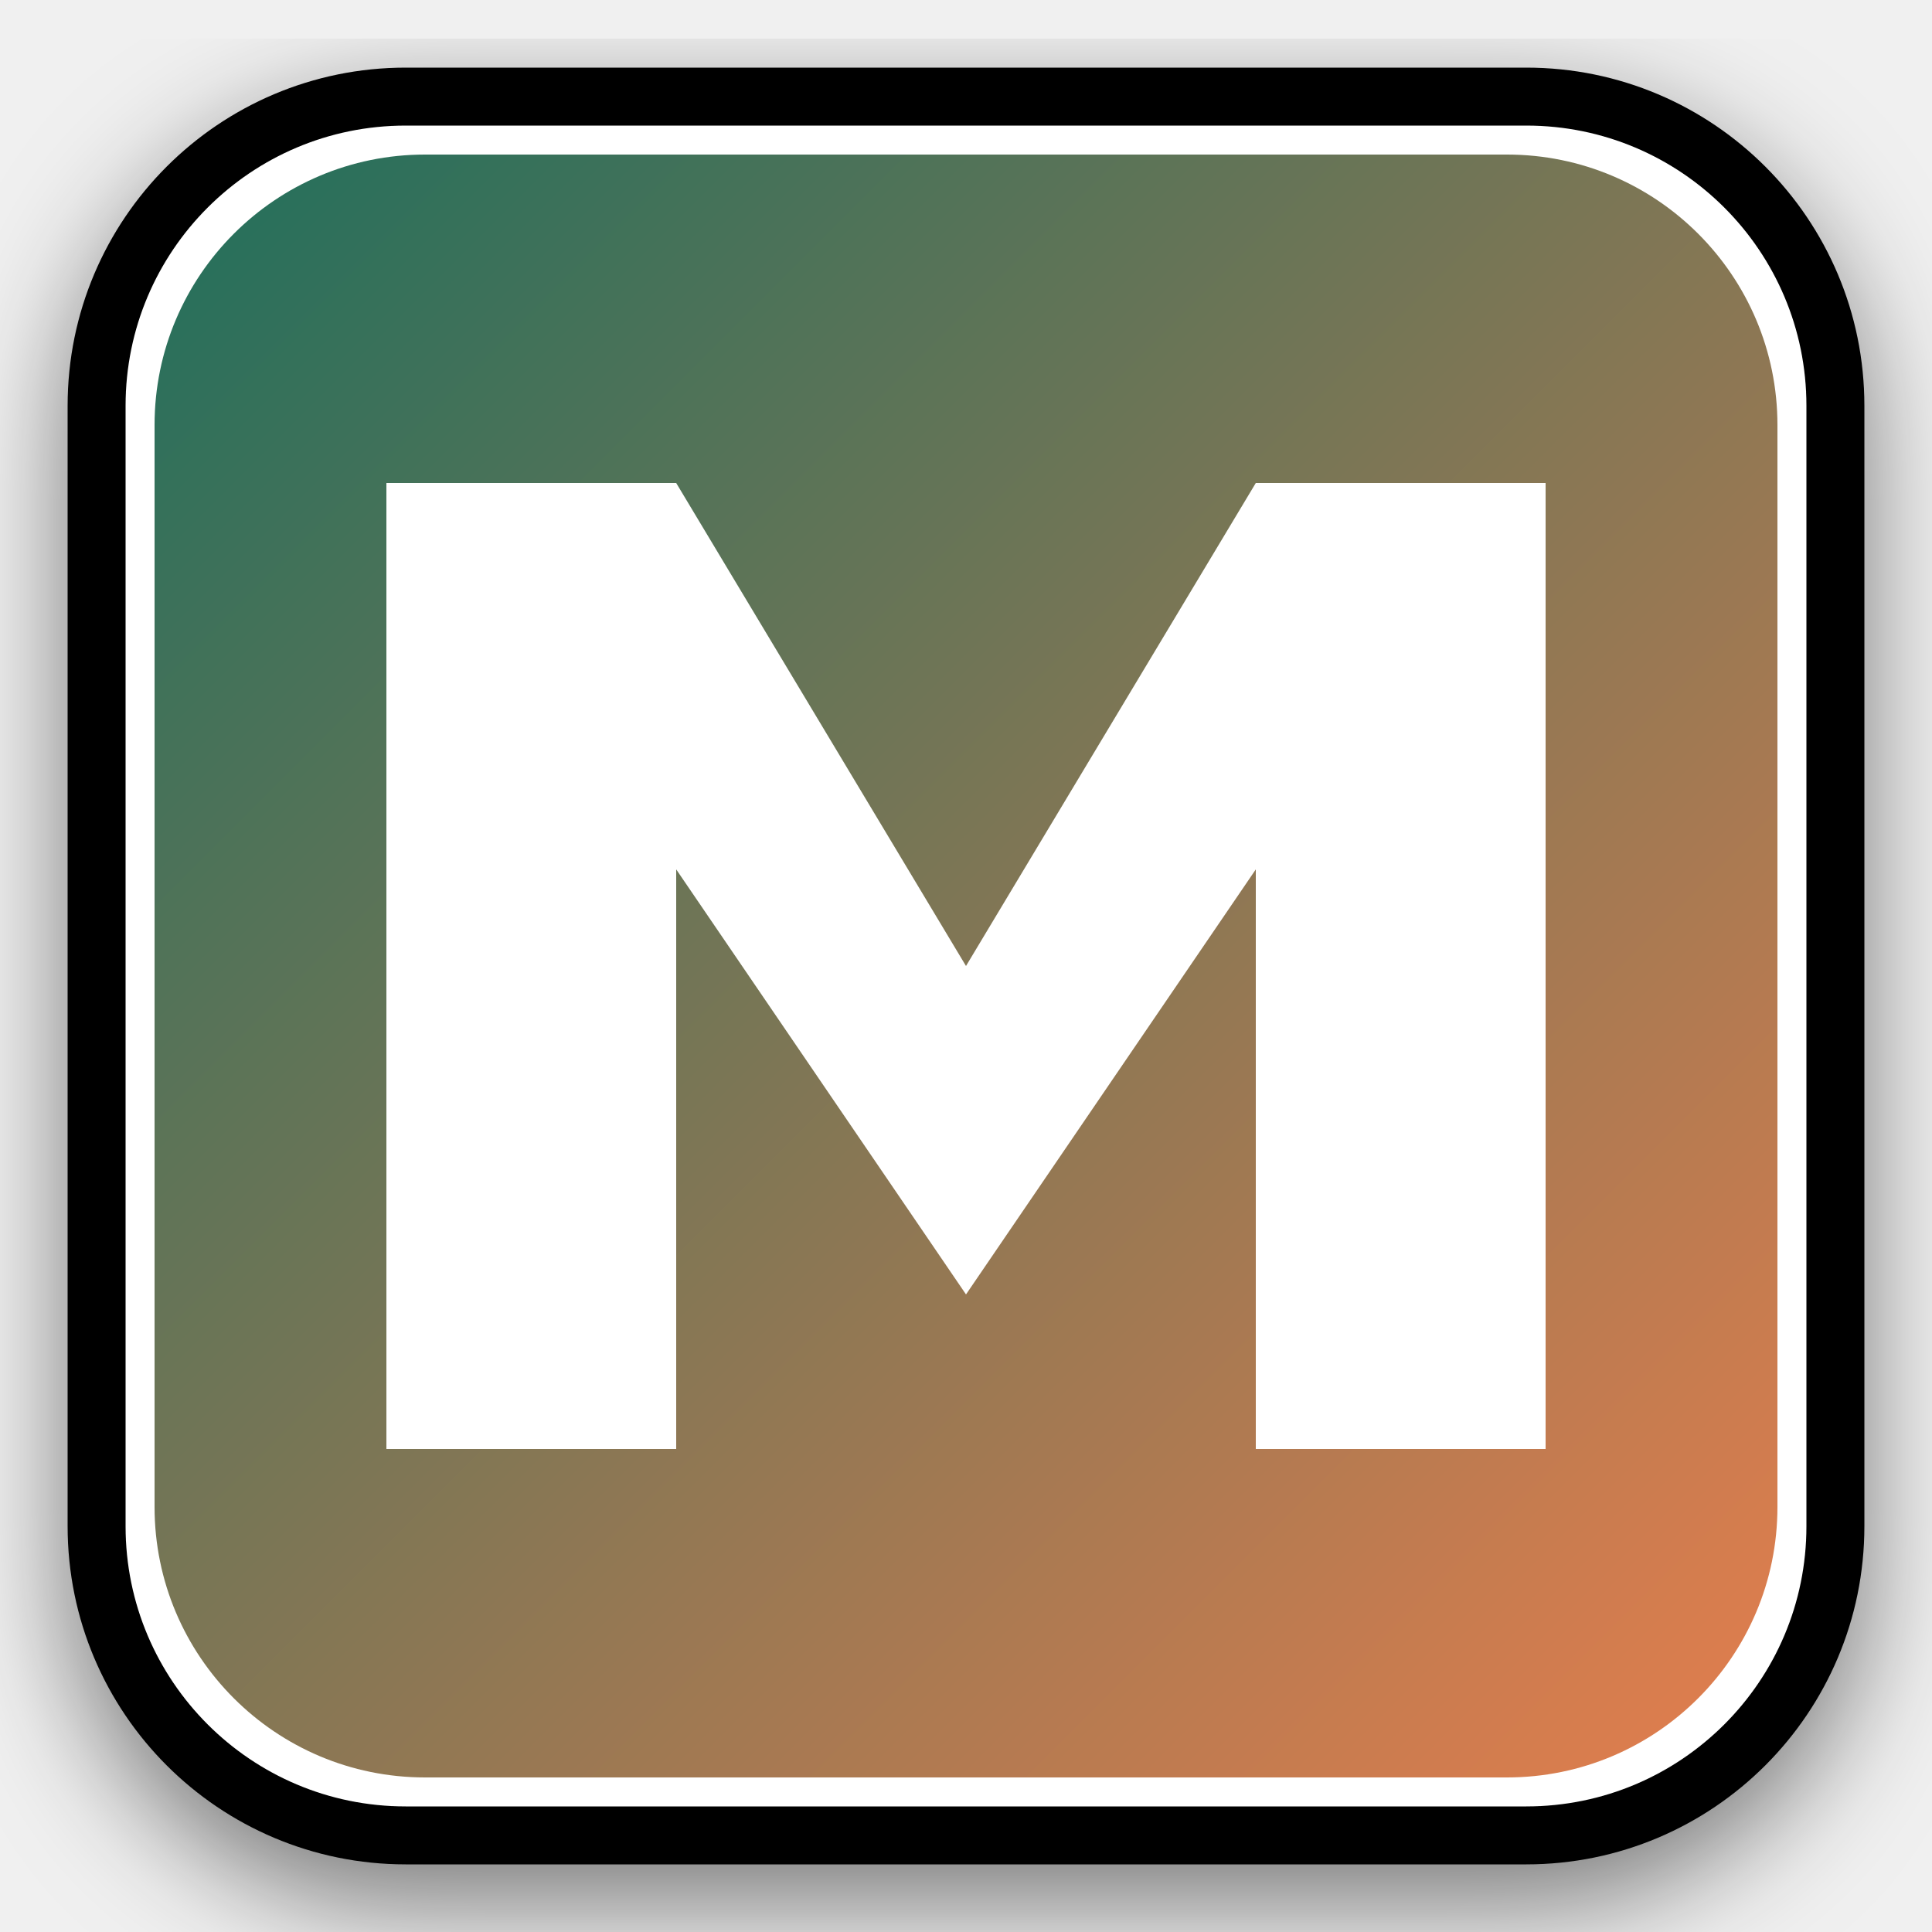
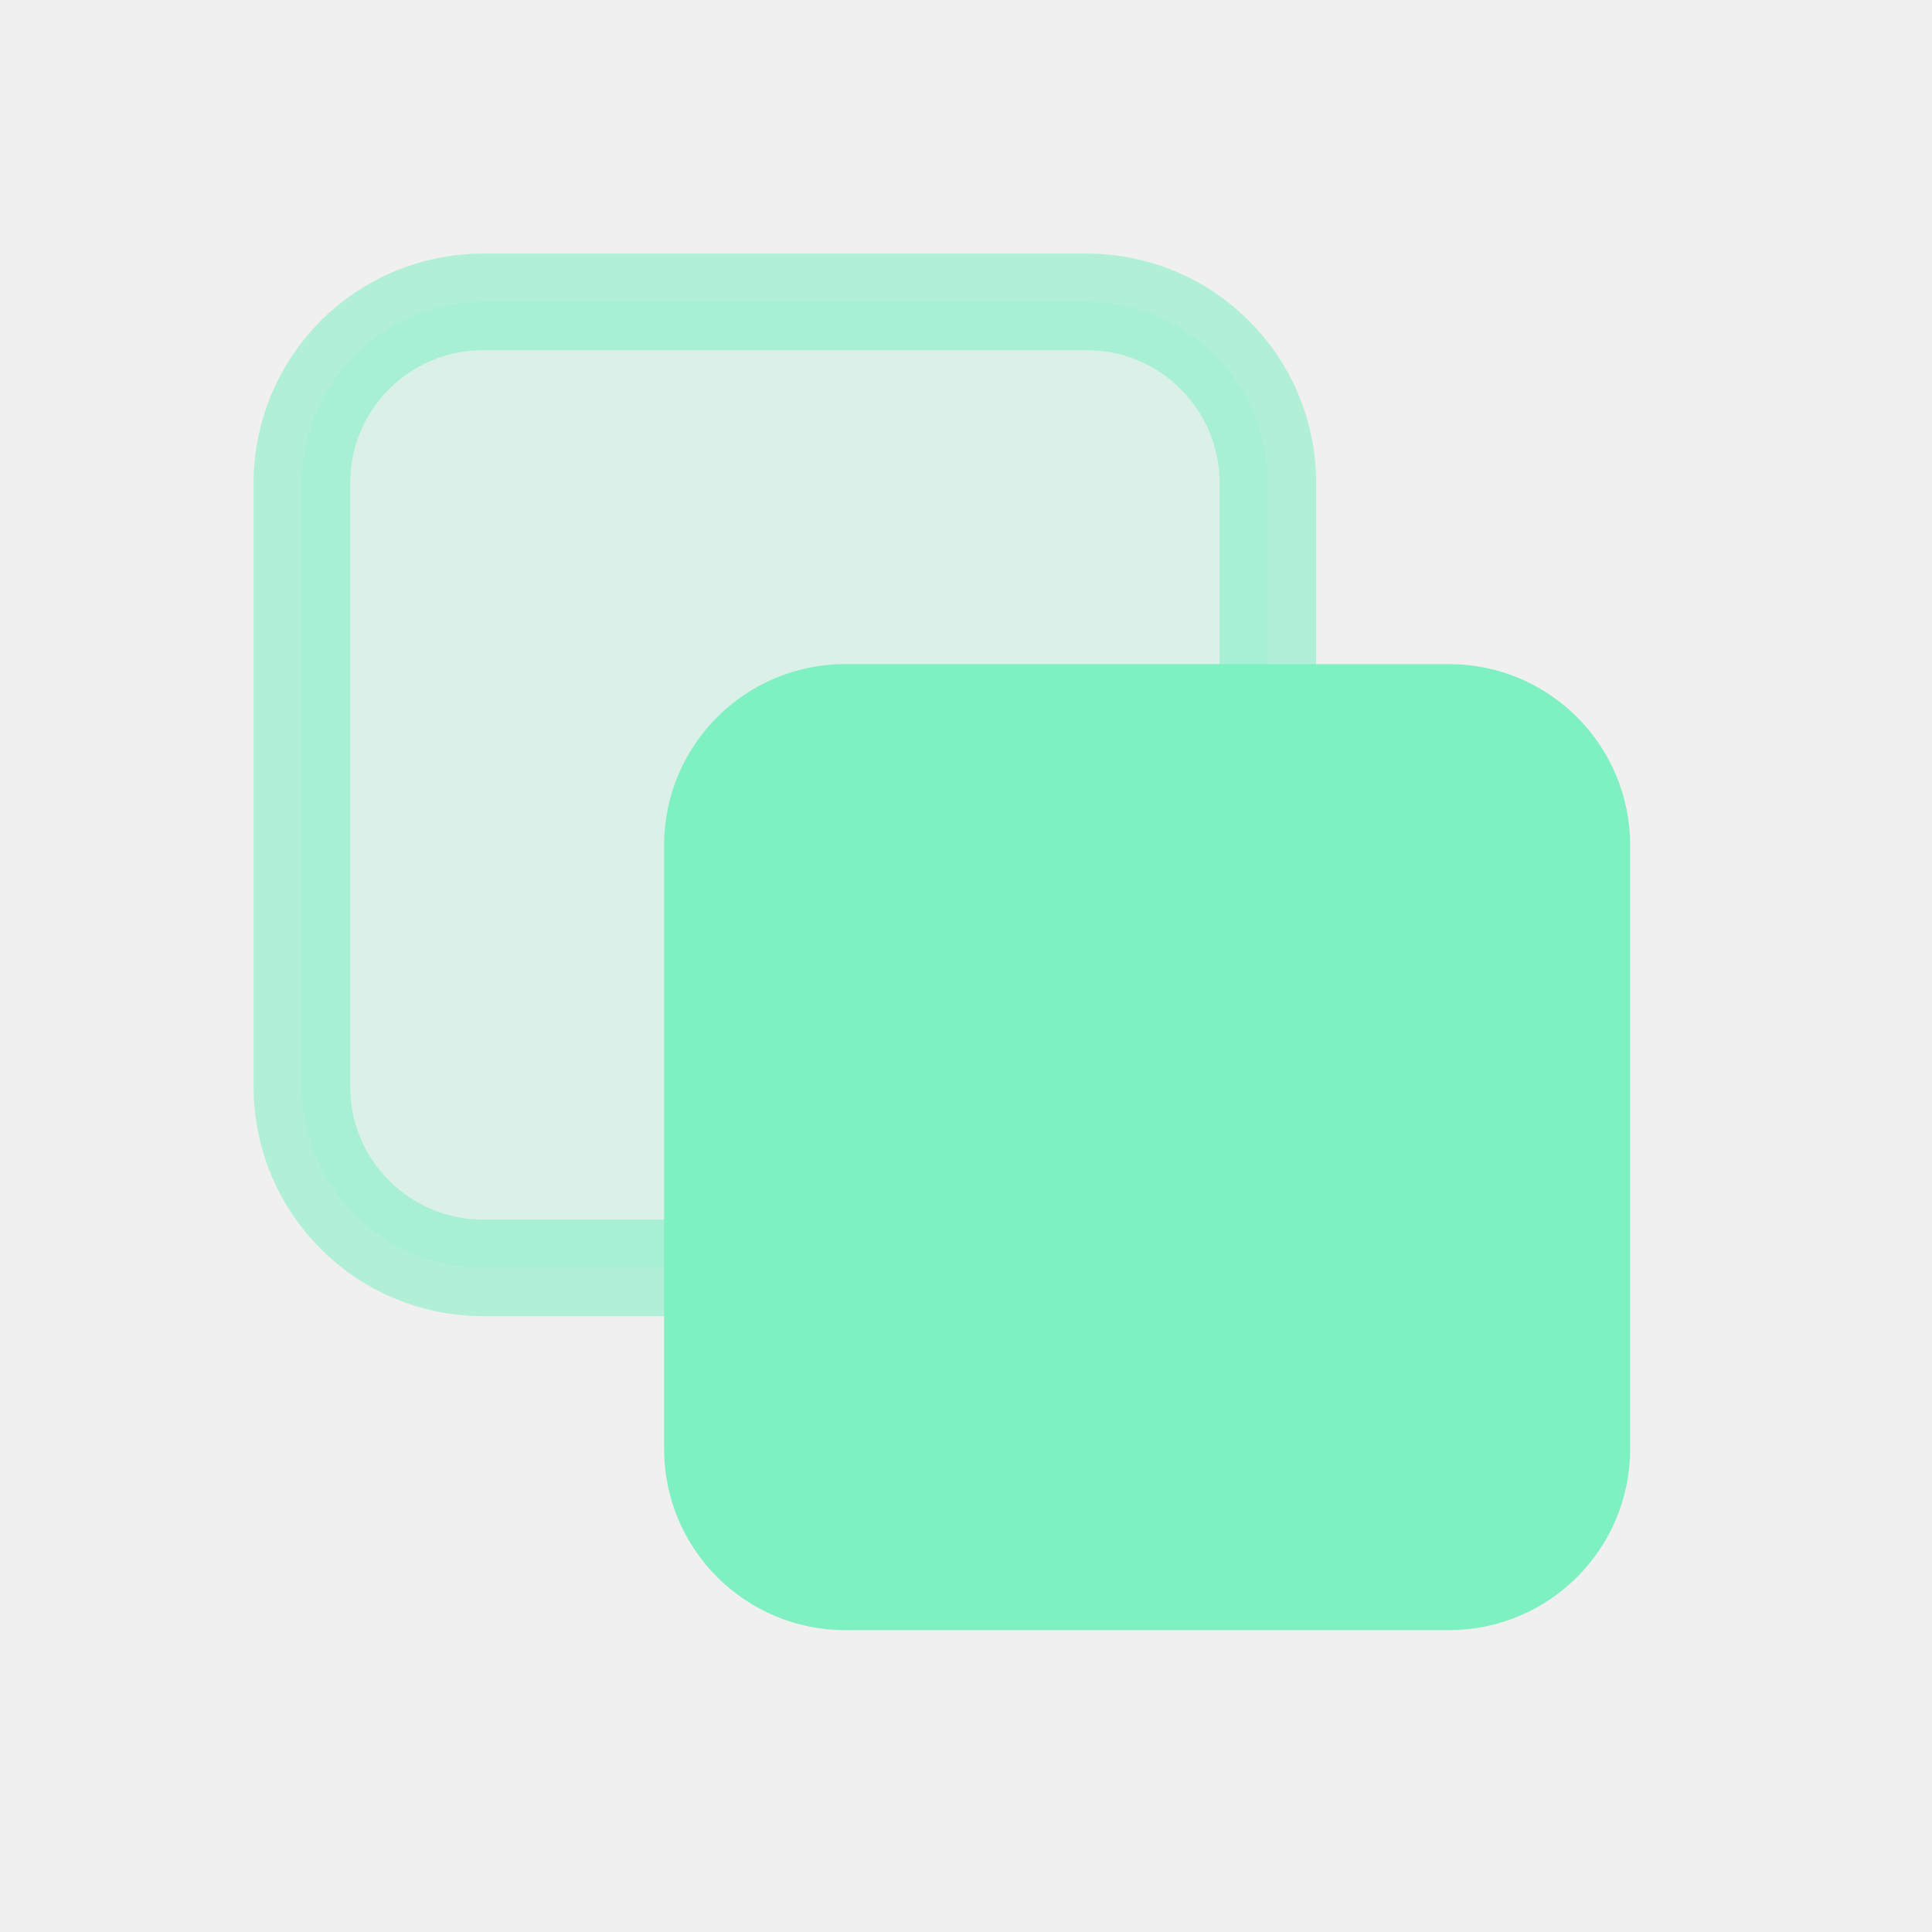
- <svg xmlns="http://www.w3.org/2000/svg" viewBox="0 0 100 100">
-   <defs>
-     <linearGradient id="g1" x1="0%" y1="0%" x2="100%" y2="100%">
-       <stop offset="0%" stop-color="#1f6f5c" />
-       <stop offset="100%" stop-color="#e67e4d" />
-     </linearGradient>
-     <filter id="shadow">
-       <feDropShadow dx="0" dy="2" stdDeviation="3" flood-color="#000" flood-opacity="0.5" />
-     </filter>
-   </defs>
-   <rect x="5" y="5" width="90" height="90" rx="16" fill="#fff" stroke="#000" stroke-width="3" filter="url(#shadow)" />
-   <rect x="8" y="8" width="84" height="84" rx="14" fill="url(#g1)" />
-   <path d="M20 75V25h15l15 25 15-25h15v50h-15V45l-15 22-15-22v30z" fill="white" />
+ <svg xmlns="http://www.w3.org/2000/svg" viewBox="0 0 32 32" width="32" height="32">
+   <rect x="5" y="5" width="16" height="16" rx="3" fill="rgba(126,240,194,.18)" stroke="#7ef0c2" stroke-opacity=".55" stroke-width="1.6" />
+   <rect x="11" y="11" width="16" height="16" rx="3" fill="#7ef0c2" />
</svg>
